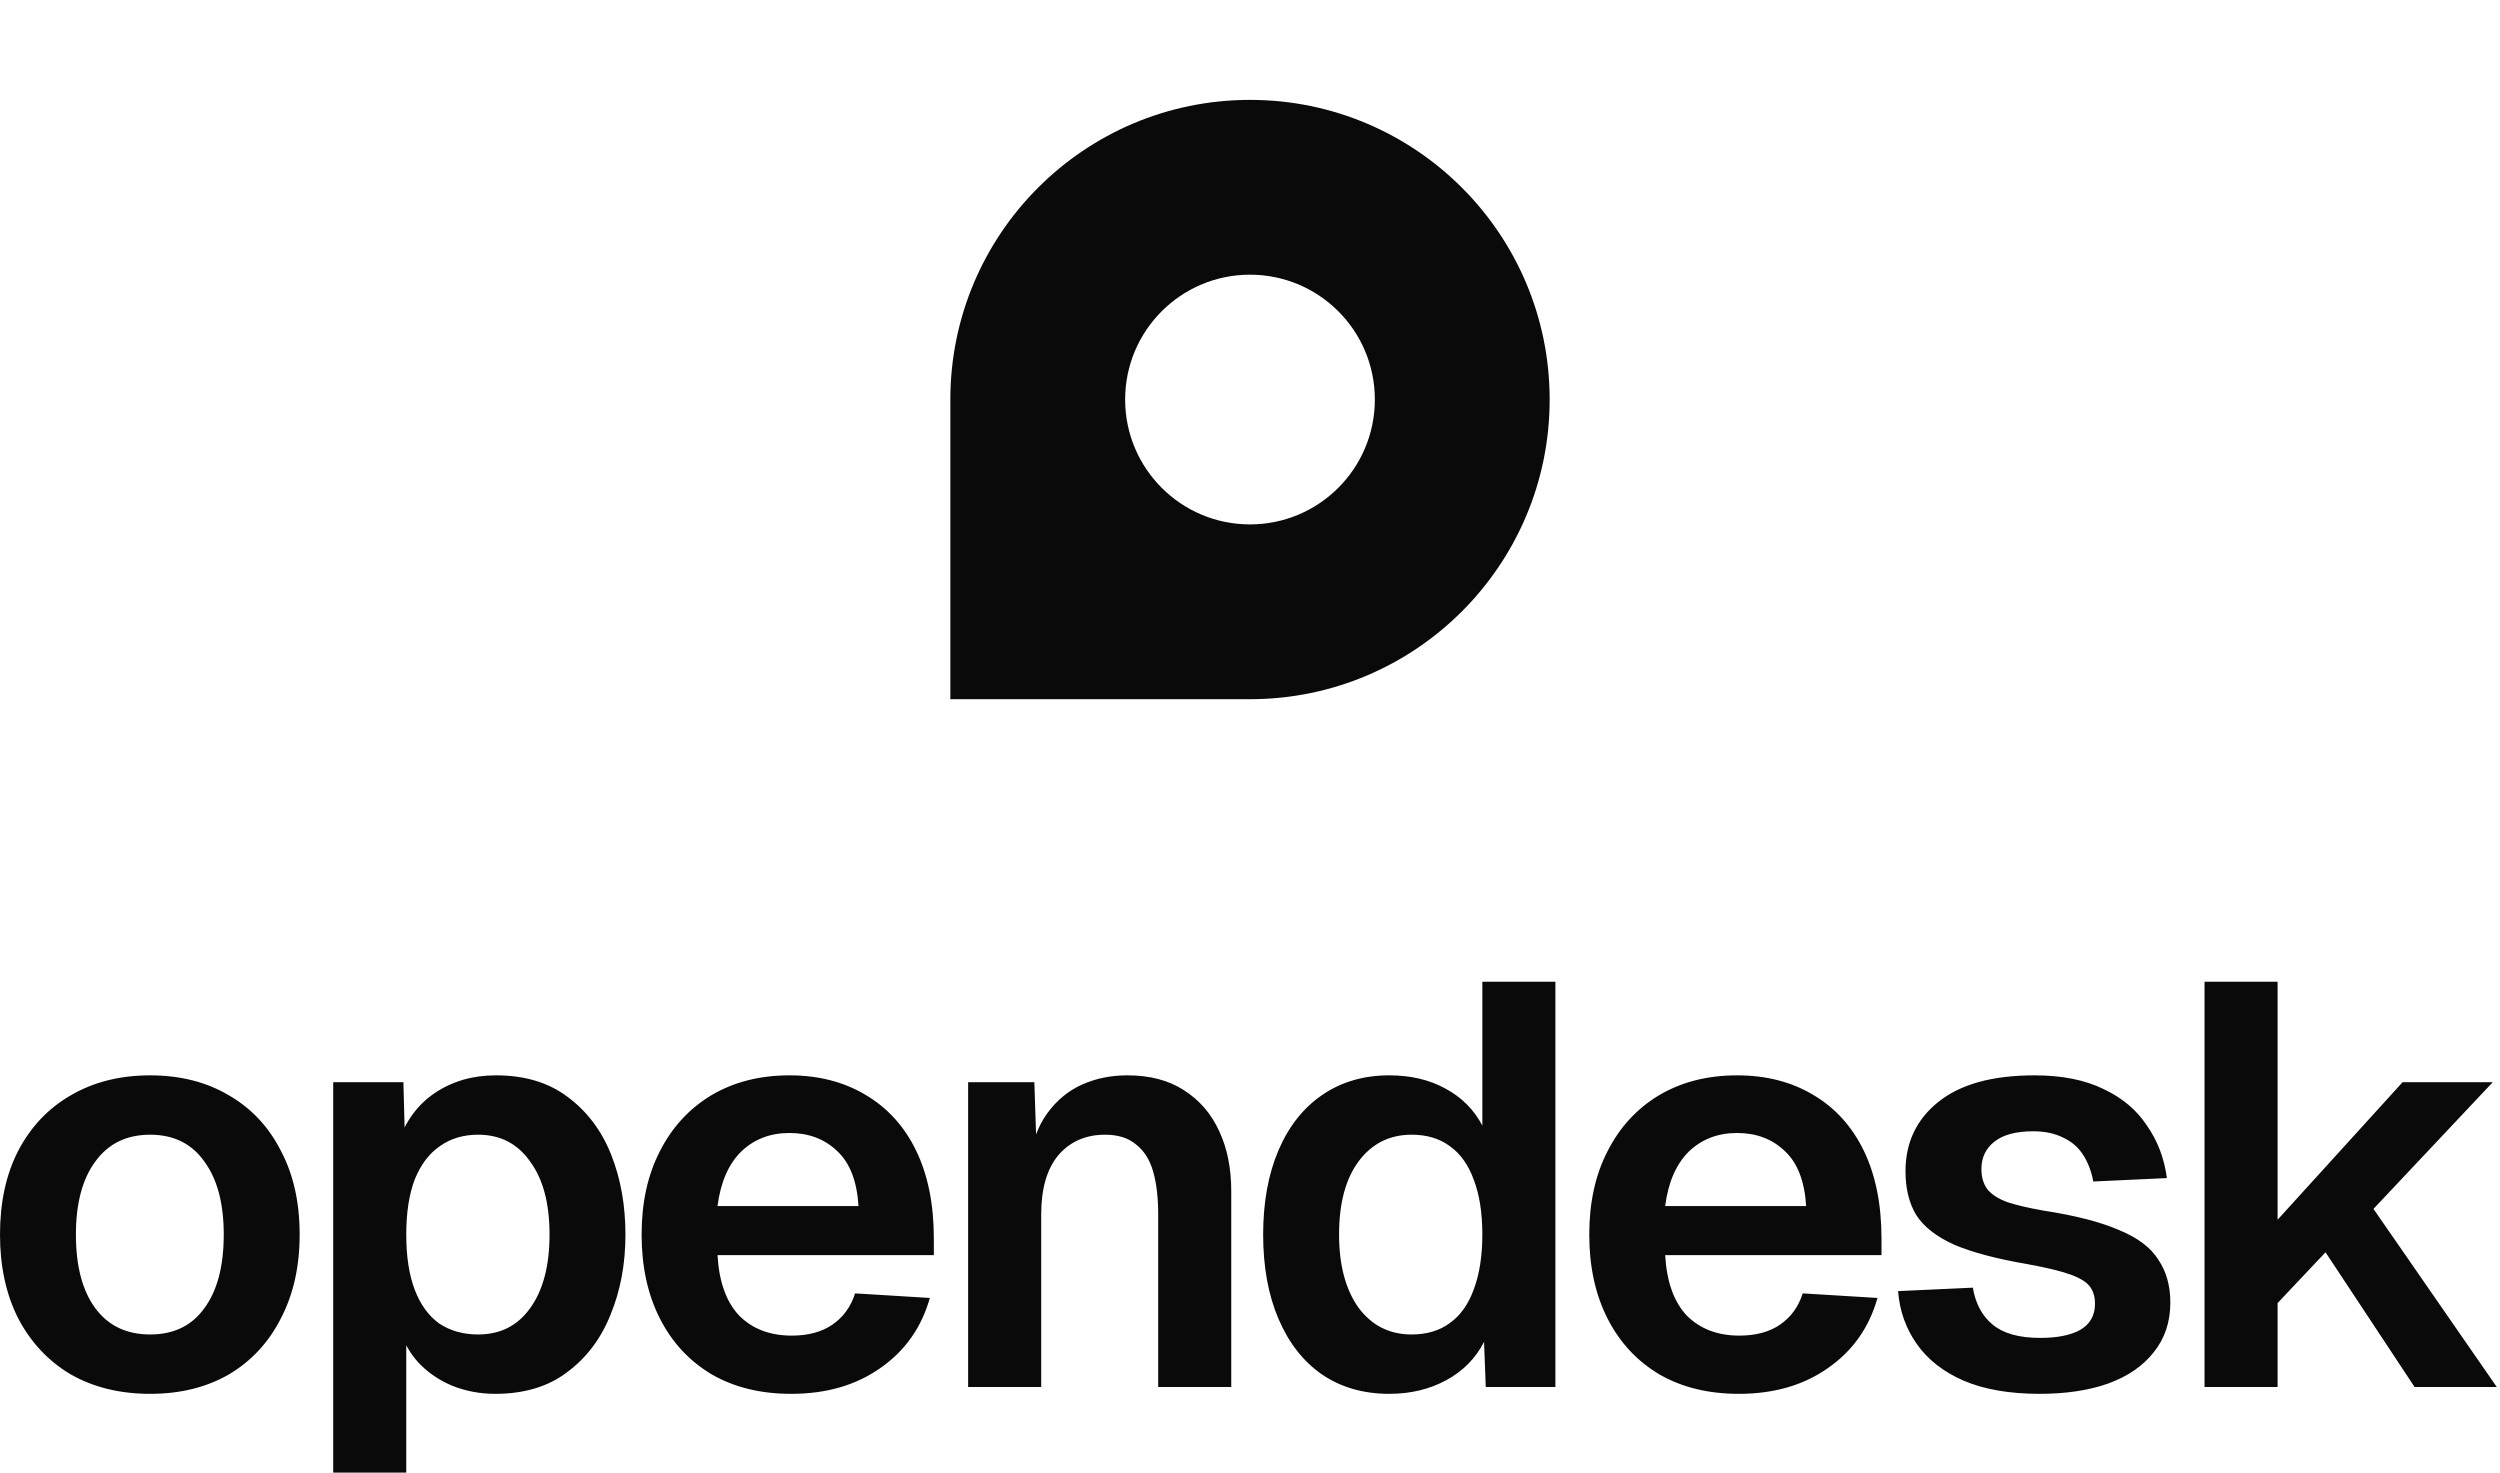
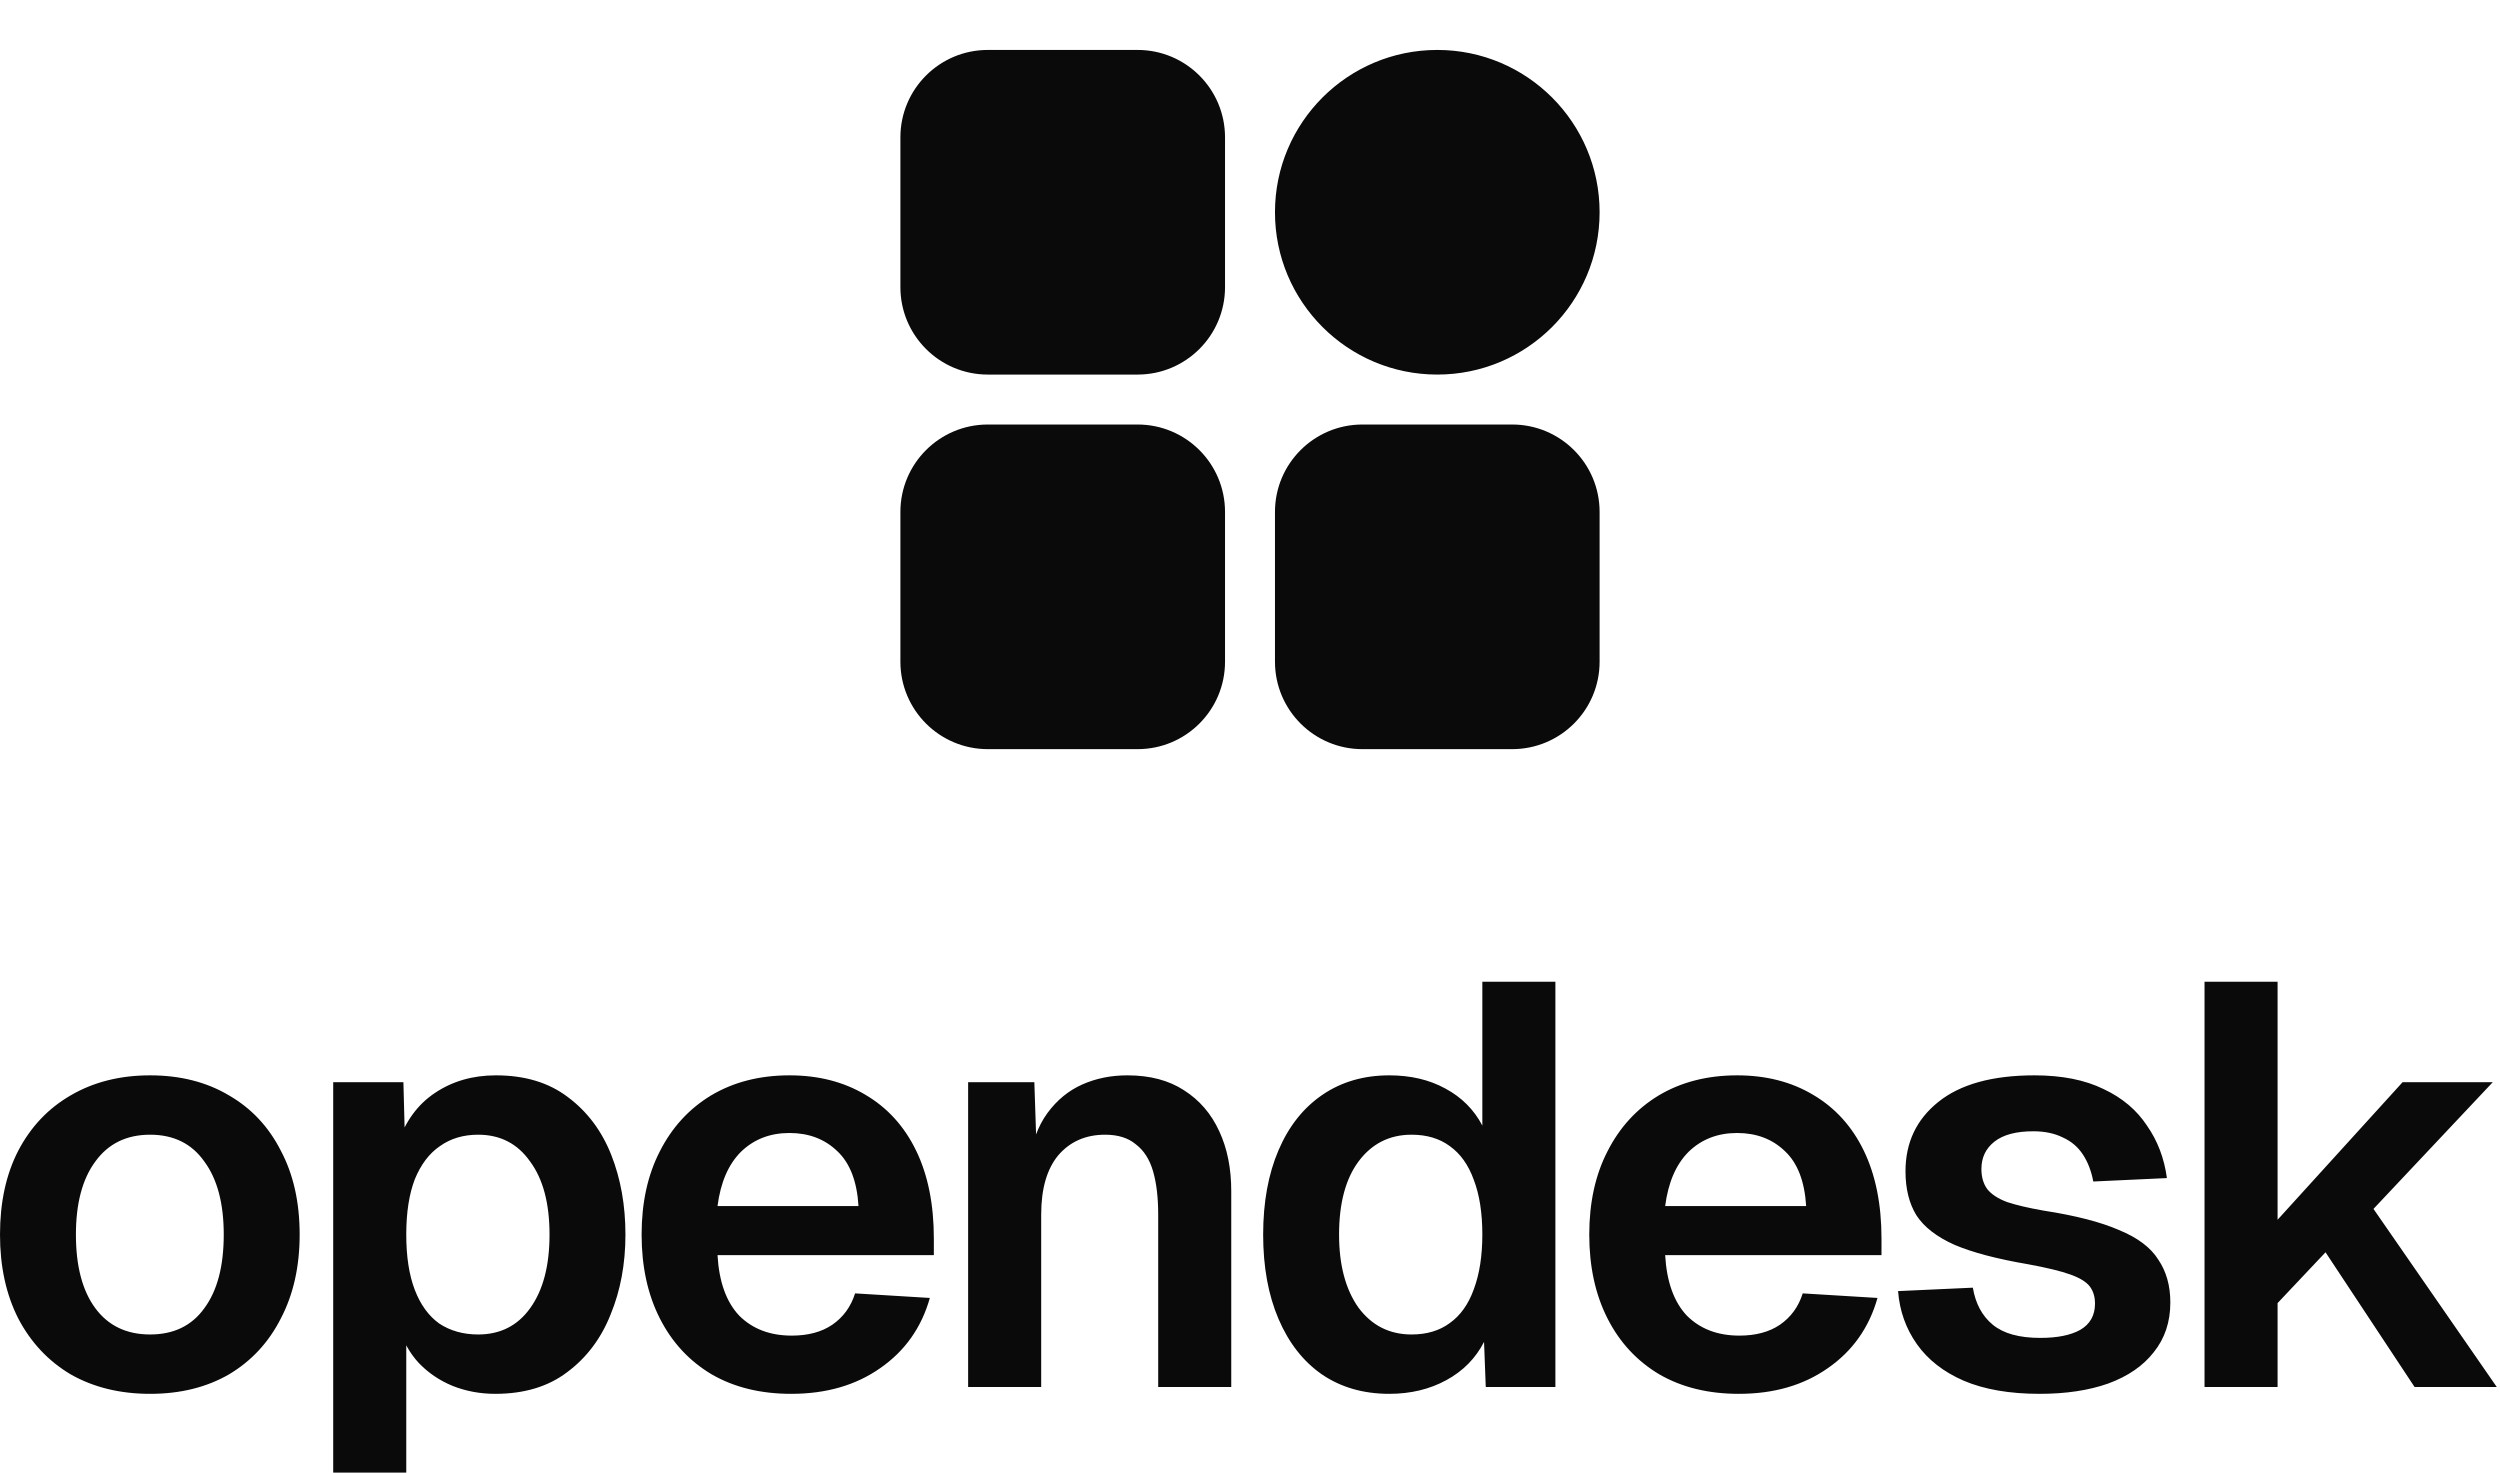
<svg xmlns="http://www.w3.org/2000/svg" viewBox="0 0 438 258" width="438" height="258" fill="none">
-   <path transform="translate(149 0) scale(2.1875)" fill="#0A0A0A" fill-rule="evenodd" d="M8 56V32A24 24 0 1 1 32 56Z M32 22a10 10 0 1 0 0 20a10 10 0 1 0 0-20Z" />
+   <path transform="translate(149 0) scale(2.1875)" fill="#0A0A0A" fill-rule="evenodd" d="M11 4h12a7 7 0 0 1 7 7v12a7 7 0 0 1-7 7h-12a7 7 0 0 1-7-7v-12a7 7 0 0 1 7-7Z M47 4a13 13 0 1 1 0 26a13 13 0 1 1 0-26Z M11 34h12a7 7 0 0 1 7 7v12a7 7 0 0 1-7 7h-12a7 7 0 0 1-7-7v-12a7 7 0 0 1 7-7Z M41 34h12a7 7 0 0 1 7 7v12a7 7 0 0 1-7 7h-12a7 7 0 0 1-7-7v-12a7 7 0 0 1 7-7Z" />
  <path transform="translate(0 172) scale(1)" fill="#0A0A0A" d="M26.3 72.2C21.033 72.2 16.4 71.067 12.4 68.8C8.467 66.467 5.4 63.2 3.2 59C1.067 54.8 0 49.9 0 44.3C0 38.633 1.067 33.733 3.2 29.6C5.4 25.4 8.467 22.167 12.4 19.9C16.4 17.567 21.033 16.4 26.3 16.4C31.567 16.4 36.167 17.567 40.1 19.9C44.033 22.167 47.067 25.4 49.2 29.6C51.4 33.733 52.5 38.633 52.5 44.3C52.5 49.9 51.4 54.8 49.2 59C47.067 63.2 44.033 66.467 40.1 68.8C36.167 71.067 31.567 72.2 26.3 72.2ZM26.3 61.8C30.433 61.8 33.6 60.267 35.8 57.2C38.067 54.133 39.2 49.833 39.2 44.3C39.2 38.833 38.067 34.567 35.8 31.5C33.6 28.367 30.433 26.8 26.3 26.8C22.167 26.8 18.967 28.367 16.7 31.5C14.433 34.567 13.3 38.833 13.3 44.3C13.3 49.833 14.433 54.133 16.7 57.2C18.967 60.267 22.167 61.8 26.3 61.8ZM58.377 86V17.6H70.677L70.977 29L69.677 28.4C71.011 24.467 73.177 21.5 76.177 19.5C79.244 17.433 82.811 16.4 86.877 16.4C91.944 16.4 96.144 17.667 99.477 20.2C102.877 22.733 105.411 26.1 107.077 30.3C108.744 34.5 109.577 39.167 109.577 44.3C109.577 49.433 108.711 54.1 106.977 58.3C105.311 62.5 102.777 65.867 99.377 68.4C96.044 70.933 91.844 72.2 86.777 72.2C84.111 72.2 81.611 71.733 79.277 70.8C77.011 69.867 75.044 68.533 73.377 66.8C71.777 65.067 70.644 63.033 69.977 60.7L71.177 59.7V86H58.377ZM83.777 61.8C87.644 61.8 90.677 60.267 92.877 57.2C95.144 54.067 96.277 49.767 96.277 44.3C96.277 38.833 95.144 34.567 92.877 31.5C90.677 28.367 87.644 26.8 83.777 26.8C81.177 26.8 78.944 27.467 77.077 28.8C75.211 30.067 73.744 32 72.677 34.6C71.677 37.2 71.177 40.433 71.177 44.3C71.177 48.167 71.677 51.4 72.677 54C73.677 56.6 75.111 58.567 76.977 59.9C78.911 61.167 81.177 61.8 83.777 61.8ZM138.61 72.2C133.277 72.2 128.643 71.067 124.71 68.8C120.777 66.467 117.743 63.2 115.61 59C113.477 54.8 112.41 49.9 112.41 44.3C112.41 38.7 113.477 33.833 115.61 29.7C117.743 25.5 120.743 22.233 124.61 19.9C128.543 17.567 133.11 16.4 138.31 16.4C143.377 16.4 147.81 17.533 151.61 19.8C155.477 22.067 158.443 25.333 160.51 29.6C162.577 33.867 163.61 39 163.61 45V47.9H125.71C125.977 52.567 127.243 56.1 129.51 58.5C131.843 60.833 134.91 62 138.71 62C141.577 62 143.943 61.367 145.81 60.1C147.743 58.767 149.077 56.933 149.81 54.6L162.91 55.4C161.443 60.6 158.543 64.7 154.21 67.7C149.943 70.7 144.743 72.2 138.61 72.2ZM125.71 39.3H150.41C150.143 34.967 148.91 31.767 146.71 29.7C144.51 27.567 141.71 26.5 138.31 26.5C134.91 26.5 132.077 27.6 129.81 29.8C127.61 32 126.243 35.167 125.71 39.3ZM169.616 71V17.6H181.216L181.716 32.6L180.216 32C180.749 28.267 181.849 25.267 183.516 23C185.182 20.733 187.216 19.067 189.616 18C192.016 16.933 194.649 16.4 197.516 16.4C201.449 16.4 204.749 17.267 207.416 19C210.149 20.733 212.216 23.133 213.616 26.2C215.016 29.2 215.716 32.7 215.716 36.7V71H202.916V40.8C202.916 37.8 202.616 35.267 202.016 33.2C201.416 31.133 200.416 29.567 199.016 28.5C197.682 27.367 195.882 26.8 193.616 26.8C190.216 26.8 187.482 28 185.416 30.4C183.416 32.8 182.416 36.267 182.416 40.8V71H169.616ZM243.405 72.2C238.871 72.2 234.938 71.067 231.605 68.8C228.338 66.533 225.805 63.3 224.005 59.1C222.205 54.9 221.305 49.967 221.305 44.3C221.305 38.633 222.205 33.7 224.005 29.5C225.805 25.3 228.371 22.067 231.705 19.8C235.038 17.533 238.938 16.4 243.405 16.4C247.138 16.4 250.405 17.167 253.205 18.7C256.071 20.233 258.238 22.4 259.705 25.2V0H272.505V71H260.305L260.005 63.1C258.538 65.967 256.338 68.2 253.405 69.8C250.471 71.4 247.138 72.2 243.405 72.2ZM247.305 61.8C249.971 61.8 252.205 61.133 254.005 59.8C255.871 58.467 257.271 56.5 258.205 53.9C259.205 51.233 259.705 48.033 259.705 44.3C259.705 40.5 259.205 37.3 258.205 34.7C257.271 32.1 255.871 30.133 254.005 28.8C252.205 27.467 249.971 26.8 247.305 26.8C243.438 26.8 240.338 28.367 238.005 31.5C235.738 34.567 234.605 38.833 234.605 44.3C234.605 49.633 235.738 53.9 238.005 57.1C240.338 60.233 243.438 61.8 247.305 61.8ZM304.638 72.2C299.304 72.2 294.671 71.067 290.737 68.8C286.804 66.467 283.771 63.2 281.638 59C279.504 54.8 278.438 49.9 278.438 44.3C278.438 38.7 279.504 33.833 281.638 29.7C283.771 25.5 286.771 22.233 290.638 19.9C294.571 17.567 299.137 16.4 304.337 16.4C309.404 16.4 313.838 17.533 317.638 19.8C321.504 22.067 324.471 25.333 326.538 29.6C328.604 33.867 329.638 39 329.638 45V47.9H291.737C292.004 52.567 293.271 56.1 295.538 58.5C297.871 60.833 300.937 62 304.737 62C307.604 62 309.971 61.367 311.837 60.1C313.771 58.767 315.104 56.933 315.837 54.6L328.938 55.4C327.471 60.6 324.571 64.7 320.237 67.7C315.971 70.7 310.771 72.2 304.638 72.2ZM291.737 39.3H316.438C316.171 34.967 314.937 31.767 312.737 29.7C310.537 27.567 307.737 26.5 304.337 26.5C300.937 26.5 298.104 27.6 295.837 29.8C293.637 32 292.271 35.167 291.737 39.3ZM357.343 72.2C352.076 72.2 347.643 71.433 344.043 69.9C340.51 68.367 337.776 66.233 335.843 63.5C333.91 60.767 332.81 57.667 332.543 54.2L345.643 53.6C346.11 56.4 347.276 58.567 349.143 60.1C351.01 61.633 353.776 62.4 357.443 62.4C360.443 62.4 362.776 61.933 364.443 61C366.176 60 367.043 58.467 367.043 56.4C367.043 55.2 366.743 54.2 366.143 53.4C365.543 52.6 364.41 51.9 362.743 51.3C361.076 50.7 358.61 50.1 355.343 49.5C349.876 48.567 345.576 47.433 342.443 46.1C339.31 44.7 337.076 42.967 335.743 40.9C334.476 38.833 333.843 36.267 333.843 33.2C333.843 28.2 335.743 24.167 339.543 21.1C343.41 17.967 349.043 16.4 356.443 16.4C361.243 16.4 365.276 17.2 368.543 18.8C371.81 20.333 374.343 22.467 376.143 25.2C378.01 27.867 379.176 30.933 379.643 34.4L366.743 35C366.41 33.2 365.81 31.633 364.943 30.3C364.076 28.967 362.91 27.967 361.443 27.3C359.976 26.567 358.243 26.2 356.243 26.2C353.243 26.2 350.976 26.8 349.443 28C347.91 29.2 347.143 30.8 347.143 32.8C347.143 34.2 347.476 35.367 348.143 36.3C348.876 37.233 350.043 38 351.643 38.6C353.243 39.133 355.376 39.633 358.043 40.1C363.643 40.967 368.043 42.1 371.243 43.5C374.51 44.833 376.81 46.567 378.143 48.7C379.543 50.767 380.243 53.267 380.243 56.2C380.243 59.6 379.276 62.5 377.343 64.9C375.476 67.3 372.81 69.133 369.343 70.4C365.943 71.6 361.943 72.2 357.343 72.2ZM386.233 71V0H399.033V41.7L420.933 17.6H436.733L415.833 39.8L437.433 71H423.033L407.433 47.4L399.033 56.3V71H386.233Z" />
</svg>
